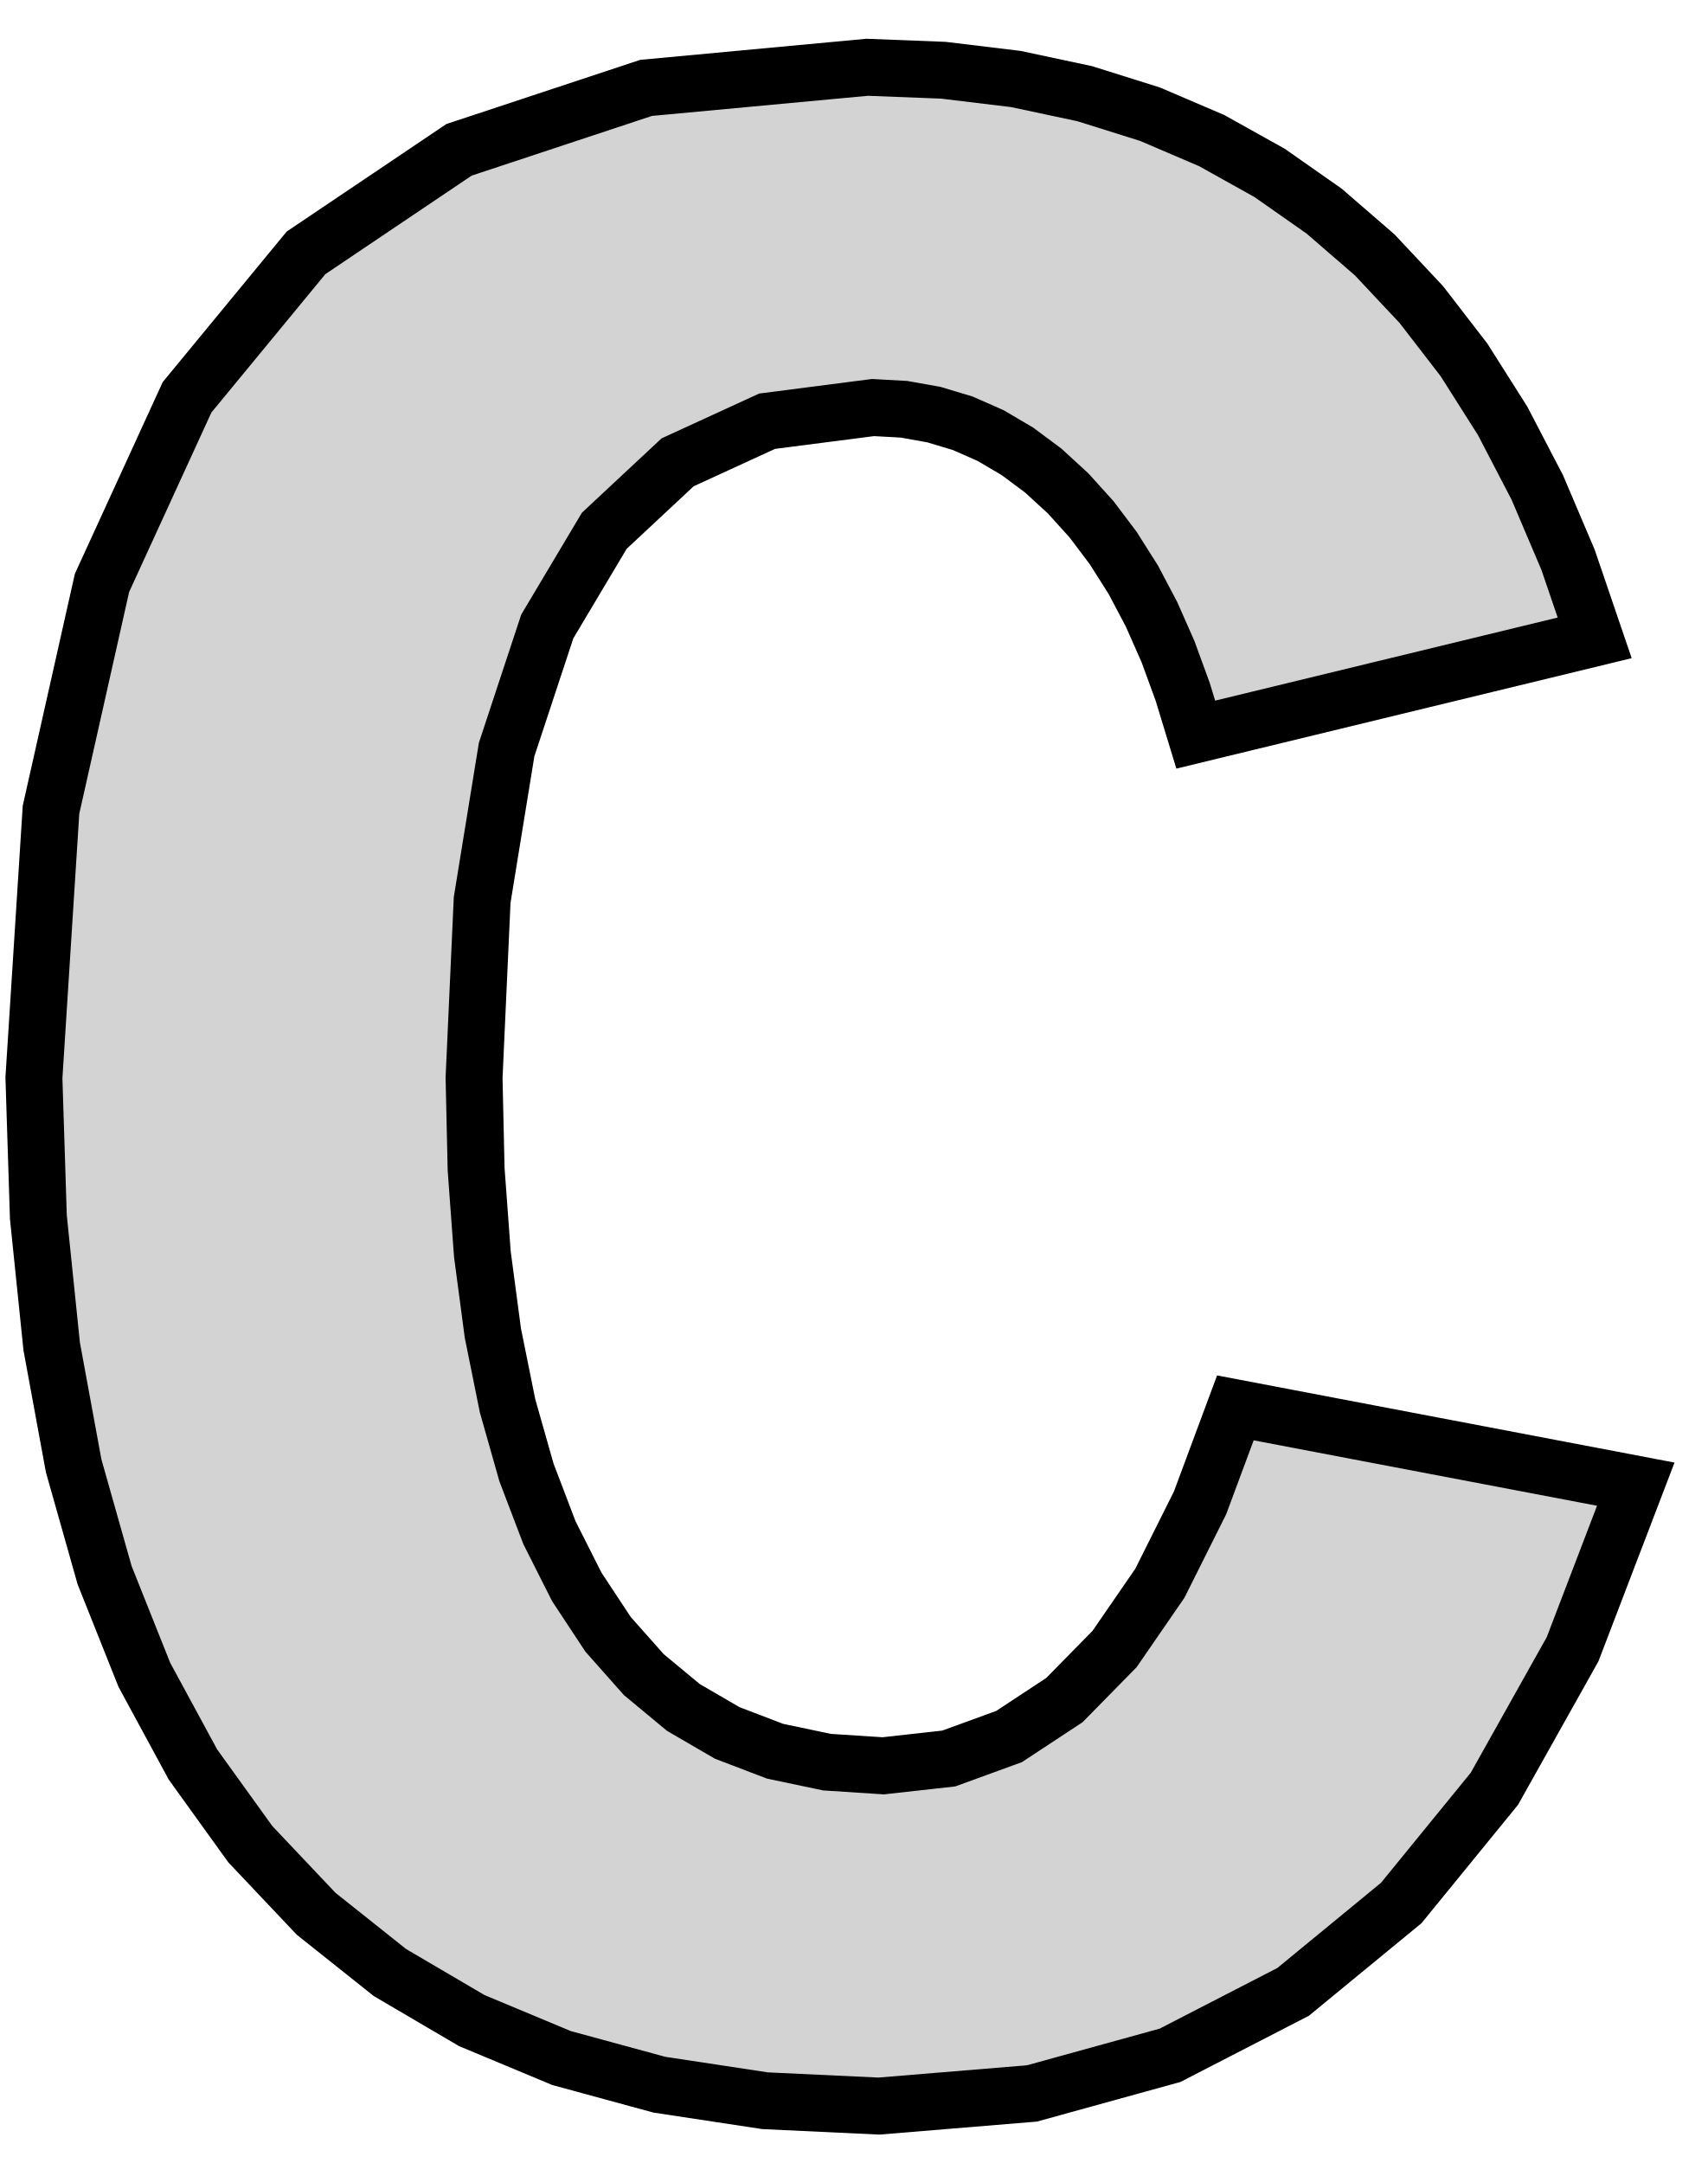
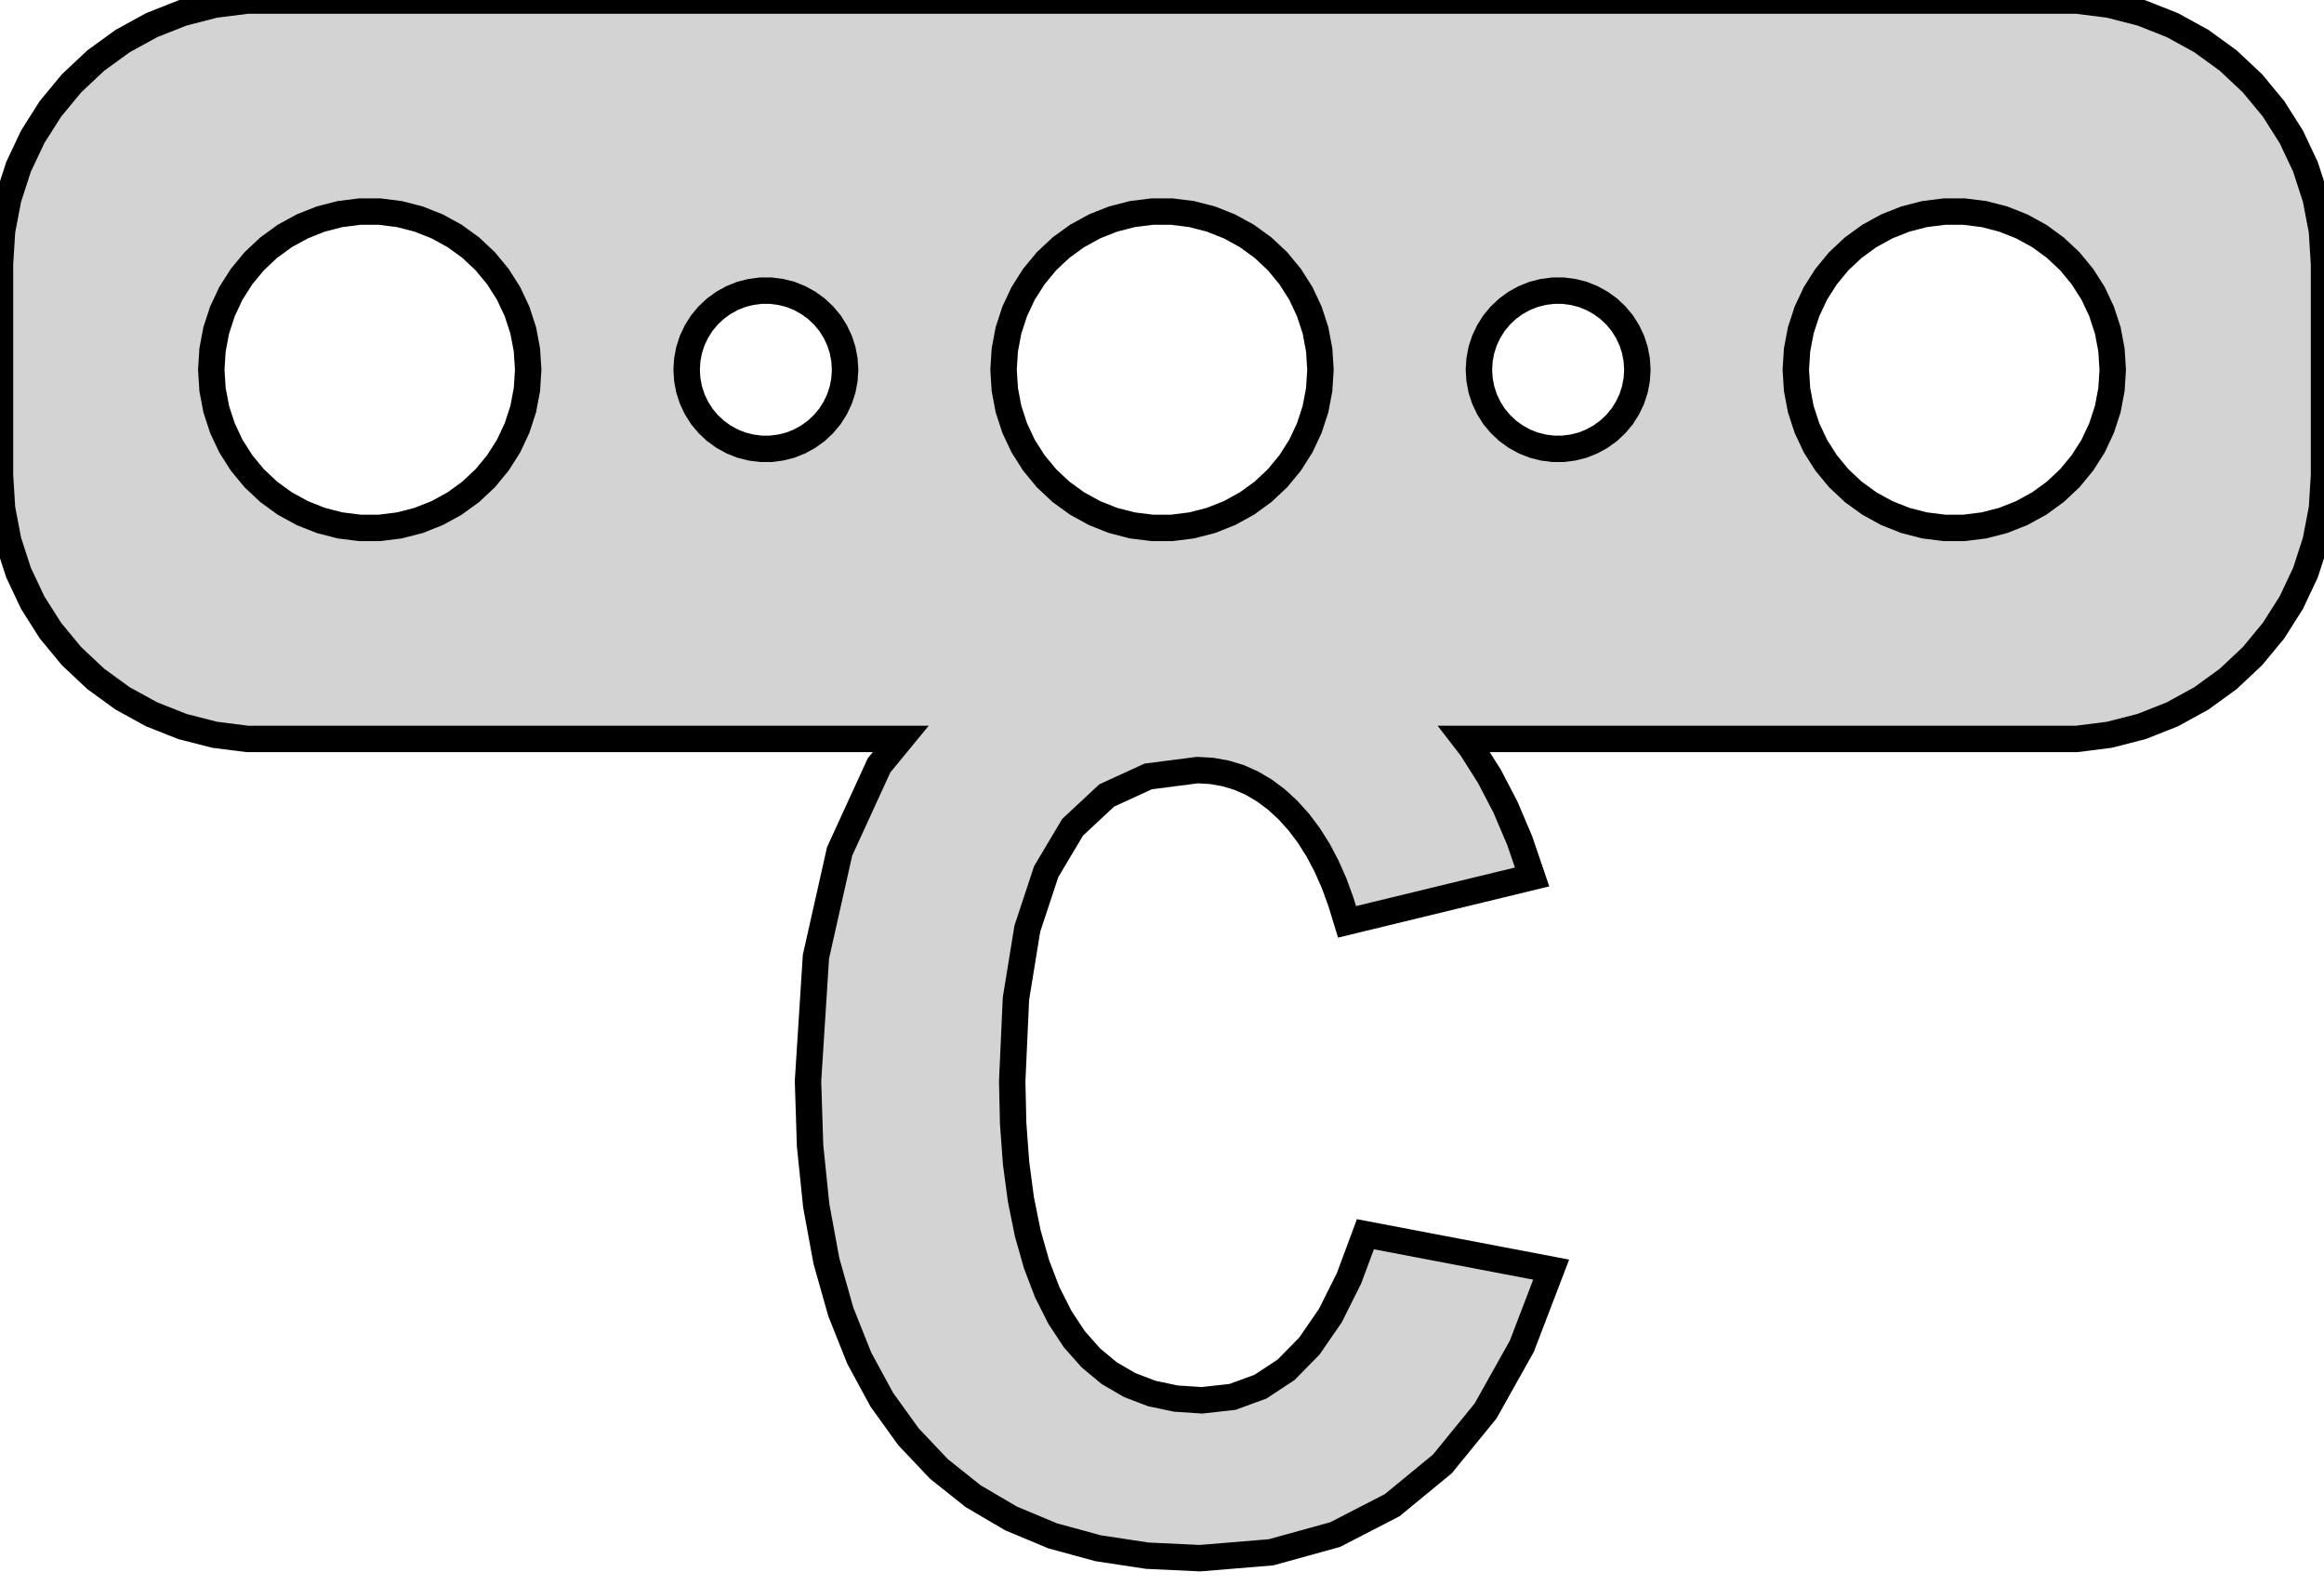
- <svg xmlns="http://www.w3.org/2000/svg" width="15mm" height="19mm" viewBox="-7 4 15 19" version="1.1">
-   <path d=" M 2.064,22.389 L 3.277,22.054 L 4.358,21.497 L 5.308,20.716 L 6.126,19.713 L 6.813,18.487  L 7.368,17.037 L 3.851,16.367 L 3.541,17.201 L 3.188,17.907 L 2.79,18.485 L 2.349,18.934  L 1.863,19.254 L 1.333,19.447 L 0.758,19.511 L 0.265,19.479 L -0.192,19.383 L -0.613,19.222  L -0.998,18.998 L -1.346,18.709 L -1.659,18.356 L -1.934,17.939 L -2.174,17.463 L -2.376,16.933  L -2.542,16.348 L -2.671,15.709 L -2.763,15.017 L -2.818,14.27 L -2.836,13.468 L -2.765,11.906  L -2.55,10.584 L -2.193,9.503 L -1.692,8.662 L -1.048,8.061 L -0.262,7.7 L 0.668,7.58  L 0.94,7.595 L 1.203,7.642 L 1.456,7.718 L 1.701,7.826 L 1.937,7.965 L 2.164,8.134  L 2.382,8.334 L 2.588,8.562 L 2.778,8.814 L 2.954,9.092 L 3.114,9.395 L 3.259,9.723  L 3.388,10.076 L 3.503,10.453 L 7.007,9.603 L 6.773,8.917 L 6.503,8.282 L 6.198,7.696  L 5.859,7.161 L 5.484,6.675 L 5.075,6.239 L 4.63,5.854 L 4.152,5.519 L 3.643,5.235  L 3.101,5.003 L 2.528,4.823 L 1.923,4.694 L 1.286,4.617 L 0.617,4.591 L -1.325,4.772  L -2.968,5.316 L -4.312,6.221 L -5.357,7.49 L -6.104,9.12 L -6.552,11.113 L -6.702,13.468  L -6.663,14.691 L -6.546,15.827 L -6.353,16.876 L -6.081,17.837 L -5.732,18.712 L -5.305,19.5  L -4.801,20.2 L -4.223,20.811 L -3.575,21.327 L -2.856,21.749 L -2.068,22.078 L -1.209,22.312  L -0.28,22.453 L 0.72,22.5 z " stroke="black" fill="lightgray" stroke-width="0.5" />
+ <svg xmlns="http://www.w3.org/2000/svg" width="44mm" height="30mm" viewBox="-22 -7 44 30" version="1.1">
+   <path d=" M 2.064,22.389 L 3.277,22.054 L 4.358,21.497 L 5.308,20.716 L 6.126,19.713 L 6.813,18.487  L 7.368,17.037 L 3.851,16.367 L 3.541,17.201 L 3.188,17.907 L 2.79,18.485 L 2.349,18.934  L 1.863,19.254 L 1.333,19.447 L 0.758,19.511 L 0.265,19.479 L -0.192,19.383 L -0.613,19.222  L -0.998,18.998 L -1.346,18.709 L -1.659,18.356 L -1.934,17.939 L -2.174,17.463 L -2.376,16.933  L -2.542,16.348 L -2.671,15.709 L -2.763,15.017 L -2.818,14.27 L -2.836,13.468 L -2.765,11.906  L -2.55,10.584 L -2.193,9.503 L -1.692,8.662 L -1.048,8.061 L -0.262,7.7 L 0.668,7.58  L 0.94,7.595 L 1.203,7.642 L 1.456,7.718 L 1.701,7.826 L 1.937,7.965 L 2.164,8.134  L 2.382,8.334 L 2.588,8.562 L 2.778,8.814 L 2.954,9.092 L 3.114,9.395 L 3.259,9.723  L 3.388,10.076 L 3.503,10.453 L 7.007,9.603 L 6.773,8.917 L 6.503,8.282 L 6.198,7.696  L 5.859,7.161 L 5.727,6.99 L 17.314,6.99 L 17.937,6.911 L 18.545,6.755 L 19.129,6.524  L 19.679,6.222 L 20.187,5.853 L 20.645,5.423 L 21.045,4.939 L 21.381,4.409 L 21.649,3.841  L 21.843,3.243 L 21.961,2.627 L 22,2 L 22,-2 L 21.961,-2.627 L 21.843,-3.243  L 21.649,-3.841 L 21.381,-4.409 L 21.045,-4.939 L 20.645,-5.423 L 20.187,-5.853 L 19.679,-6.222  L 19.129,-6.524 L 18.545,-6.755 L 17.937,-6.911 L 17.314,-6.99 L -17.314,-6.99 L -17.937,-6.911  L -18.545,-6.755 L -19.129,-6.524 L -19.679,-6.222 L -20.187,-5.853 L -20.645,-5.423 L -21.045,-4.939  L -21.381,-4.409 L -21.649,-3.841 L -21.843,-3.243 L -21.961,-2.627 L -22,-2 L -22,2  L -21.961,2.627 L -21.843,3.243 L -21.649,3.841 L -21.381,4.409 L -21.045,4.939 L -20.645,5.423  L -20.187,5.853 L -19.679,6.222 L -19.129,6.524 L -18.545,6.755 L -17.937,6.911 L -17.314,6.99  L -4.946,6.99 L -5.357,7.49 L -6.104,9.12 L -6.552,11.113 L -6.702,13.468 L -6.663,14.691  L -6.546,15.827 L -6.353,16.876 L -6.081,17.837 L -5.732,18.712 L -5.305,19.5 L -4.801,20.2  L -4.223,20.811 L -3.575,21.327 L -2.856,21.749 L -2.068,22.078 L -1.209,22.312 L -0.28,22.453  L 0.72,22.5 z M -0.188,2.994 L -0.562,2.947 L -0.927,2.853 L -1.277,2.714 L -1.607,2.533 L -1.912,2.312  L -2.187,2.054 L -2.427,1.763 L -2.629,1.445 L -2.789,1.104 L -2.906,0.746 L -2.976,0.376  L -3,-0 L -2.976,-0.376 L -2.906,-0.746 L -2.789,-1.104 L -2.629,-1.445 L -2.427,-1.763  L -2.187,-2.054 L -1.912,-2.312 L -1.607,-2.533 L -1.277,-2.714 L -0.927,-2.853 L -0.562,-2.947  L -0.188,-2.994 L 0.188,-2.994 L 0.562,-2.947 L 0.927,-2.853 L 1.277,-2.714 L 1.607,-2.533  L 1.912,-2.312 L 2.187,-2.054 L 2.427,-1.763 L 2.629,-1.445 L 2.789,-1.104 L 2.906,-0.746  L 2.976,-0.376 L 3,-0 L 2.976,0.376 L 2.906,0.746 L 2.789,1.104 L 2.629,1.445  L 2.427,1.763 L 2.187,2.054 L 1.912,2.312 L 1.607,2.533 L 1.277,2.714 L 0.927,2.853  L 0.562,2.947 L 0.188,2.994 z M 14.812,2.994 L 14.438,2.947 L 14.073,2.853 L 13.723,2.714 L 13.393,2.533 L 13.088,2.312  L 12.813,2.054 L 12.573,1.763 L 12.371,1.445 L 12.211,1.104 L 12.094,0.746 L 12.024,0.376  L 12,-0 L 12.024,-0.376 L 12.094,-0.746 L 12.211,-1.104 L 12.371,-1.445 L 12.573,-1.763  L 12.813,-2.054 L 13.088,-2.312 L 13.393,-2.533 L 13.723,-2.714 L 14.073,-2.853 L 14.438,-2.947  L 14.812,-2.994 L 15.188,-2.994 L 15.562,-2.947 L 15.927,-2.853 L 16.277,-2.714 L 16.608,-2.533  L 16.912,-2.312 L 17.187,-2.054 L 17.427,-1.763 L 17.629,-1.445 L 17.789,-1.104 L 17.906,-0.746  L 17.976,-0.376 L 18,-0 L 17.976,0.376 L 17.906,0.746 L 17.789,1.104 L 17.629,1.445  L 17.427,1.763 L 17.187,2.054 L 16.912,2.312 L 16.608,2.533 L 16.277,2.714 L 15.927,2.853  L 15.562,2.947 L 15.188,2.994 z M -15.188,2.994 L -15.562,2.947 L -15.927,2.853 L -16.277,2.714 L -16.608,2.533 L -16.912,2.312  L -17.187,2.054 L -17.427,1.763 L -17.629,1.445 L -17.789,1.104 L -17.906,0.746 L -17.976,0.376  L -18,-0 L -17.976,-0.376 L -17.906,-0.746 L -17.789,-1.104 L -17.629,-1.445 L -17.427,-1.763  L -17.187,-2.054 L -16.912,-2.312 L -16.608,-2.533 L -16.277,-2.714 L -15.927,-2.853 L -15.562,-2.947  L -15.188,-2.994 L -14.812,-2.994 L -14.438,-2.947 L -14.073,-2.853 L -13.723,-2.714 L -13.393,-2.533  L -13.088,-2.312 L -12.813,-2.054 L -12.573,-1.763 L -12.371,-1.445 L -12.211,-1.104 L -12.094,-0.746  L -12.024,-0.376 L -12,-0 L -12.024,0.376 L -12.094,0.746 L -12.211,1.104 L -12.371,1.445  L -12.573,1.763 L -12.813,2.054 L -13.088,2.312 L -13.393,2.533 L -13.723,2.714 L -14.073,2.853  L -14.438,2.947 L -14.812,2.994 z M -7.594,1.497 L -7.781,1.473 L -7.964,1.427 L -8.139,1.357 L -8.304,1.266 L -8.456,1.156  L -8.593,1.027 L -8.714,0.882 L -8.814,0.723 L -8.895,0.552 L -8.953,0.373 L -8.988,0.188  L -9,-0 L -8.988,-0.188 L -8.953,-0.373 L -8.895,-0.552 L -8.814,-0.723 L -8.714,-0.882  L -8.593,-1.027 L -8.456,-1.156 L -8.304,-1.266 L -8.139,-1.357 L -7.964,-1.427 L -7.781,-1.473  L -7.594,-1.497 L -7.406,-1.497 L -7.219,-1.473 L -7.036,-1.427 L -6.861,-1.357 L -6.696,-1.266  L -6.544,-1.156 L -6.407,-1.027 L -6.286,-0.882 L -6.186,-0.723 L -6.105,-0.552 L -6.047,-0.373  L -6.012,-0.188 L -6,-0 L -6.012,0.188 L -6.047,0.373 L -6.105,0.552 L -6.186,0.723  L -6.286,0.882 L -6.407,1.027 L -6.544,1.156 L -6.696,1.266 L -6.861,1.357 L -7.036,1.427  L -7.219,1.473 L -7.406,1.497 z M 7.406,1.497 L 7.219,1.473 L 7.036,1.427 L 6.861,1.357 L 6.696,1.266 L 6.544,1.156  L 6.407,1.027 L 6.286,0.882 L 6.186,0.723 L 6.105,0.552 L 6.047,0.373 L 6.012,0.188  L 6,-0 L 6.012,-0.188 L 6.047,-0.373 L 6.105,-0.552 L 6.186,-0.723 L 6.286,-0.882  L 6.407,-1.027 L 6.544,-1.156 L 6.696,-1.266 L 6.861,-1.357 L 7.036,-1.427 L 7.219,-1.473  L 7.406,-1.497 L 7.594,-1.497 L 7.781,-1.473 L 7.964,-1.427 L 8.139,-1.357 L 8.304,-1.266  L 8.456,-1.156 L 8.593,-1.027 L 8.714,-0.882 L 8.814,-0.723 L 8.895,-0.552 L 8.953,-0.373  L 8.988,-0.188 L 9,-0 L 8.988,0.188 L 8.953,0.373 L 8.895,0.552 L 8.814,0.723  L 8.714,0.882 L 8.593,1.027 L 8.456,1.156 L 8.304,1.266 L 8.139,1.357 L 7.964,1.427  L 7.781,1.473 L 7.594,1.497 z " stroke="black" fill="lightgray" stroke-width="0.5" />
</svg>
